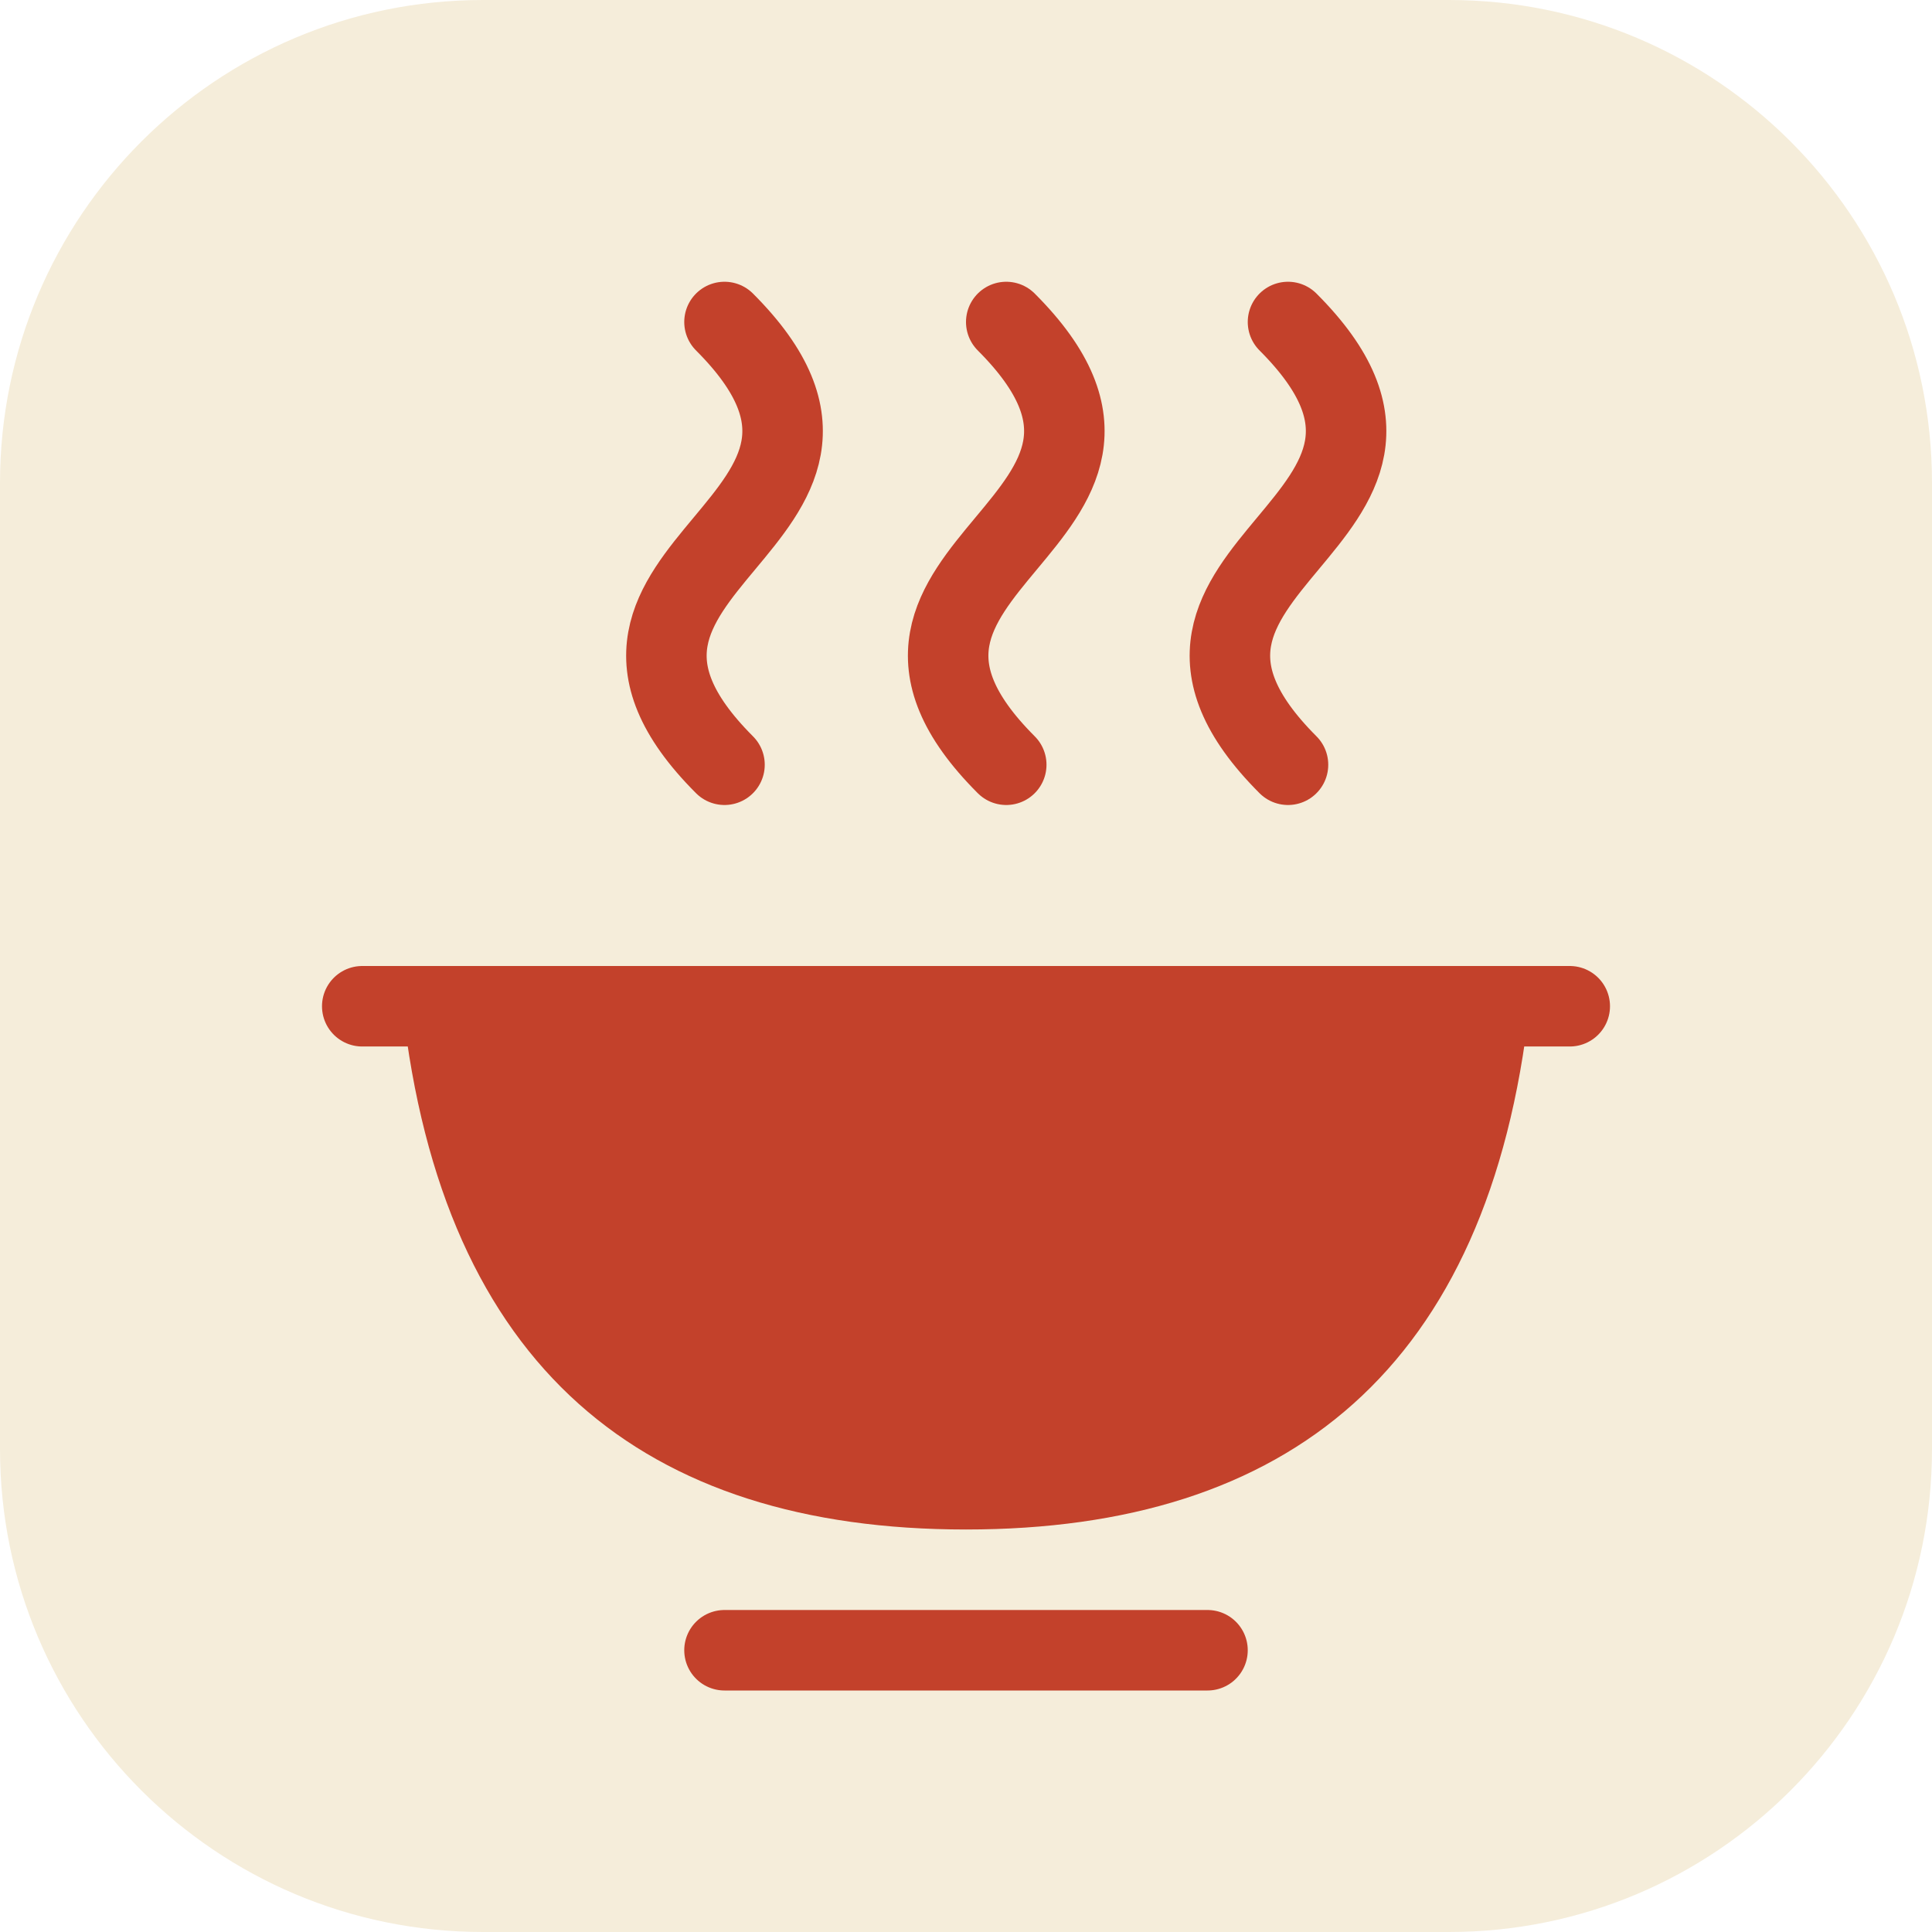
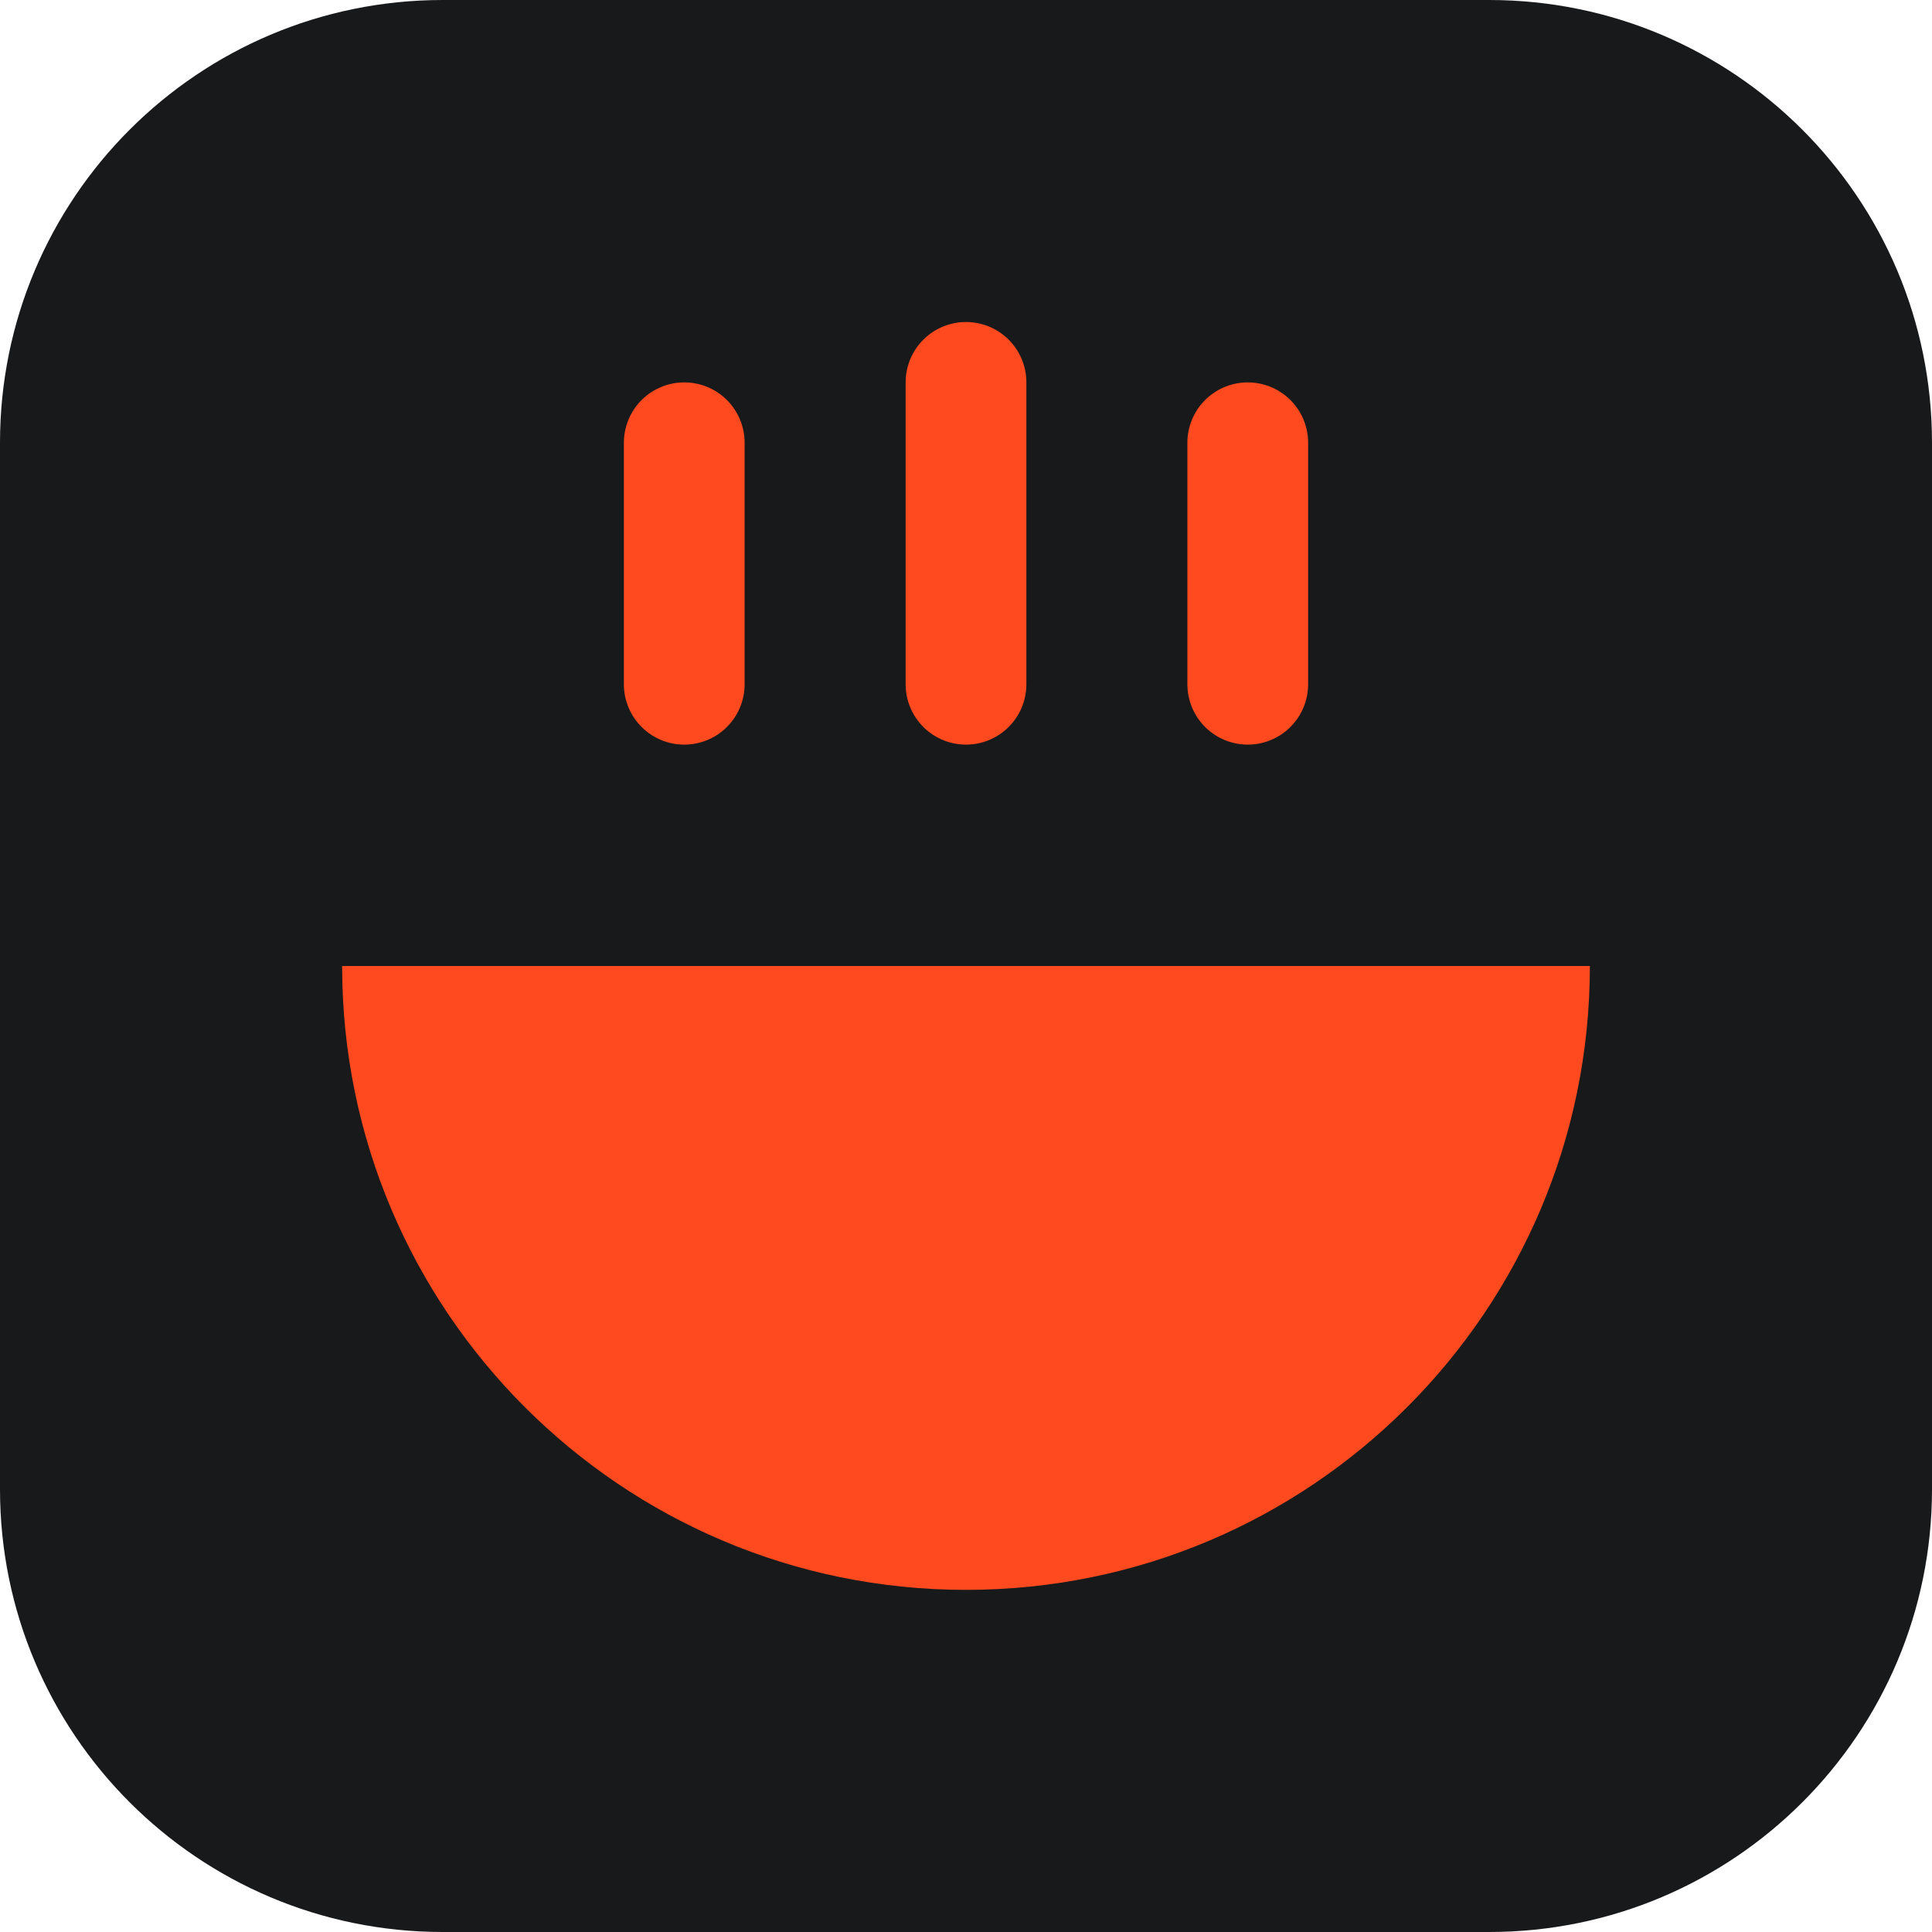
<svg xmlns="http://www.w3.org/2000/svg" viewBox="0 0 48 48" fill="none">
-   <rect width="48" height="48" rx="12" fill="#f5edda" />
-   <path d="M10 25h28c-1 9-6 13-14 13s-13-4-14-13Z" fill="#c3412b" />
-   <path d="M9 25h30M18 41h12M18 19c-5-5 5-6 0-11m7 11c-5-5 5-6 0-11m7 11c-5-5 5-6 0-11" stroke="#c3412b" stroke-width="2" stroke-linecap="round" />
+   <rect width="48" height="48" rx="11" fill="#18191b" />
+   <path d="M8.5 24h31a15.5 15.5 0 0 1-31 0Z" fill="#ff4a1f" />
+   <path d="M17 11v6M24 9.5v7.5M31 11v6" stroke="#ff4a1f" stroke-width="3" stroke-linecap="round" />
</svg>
